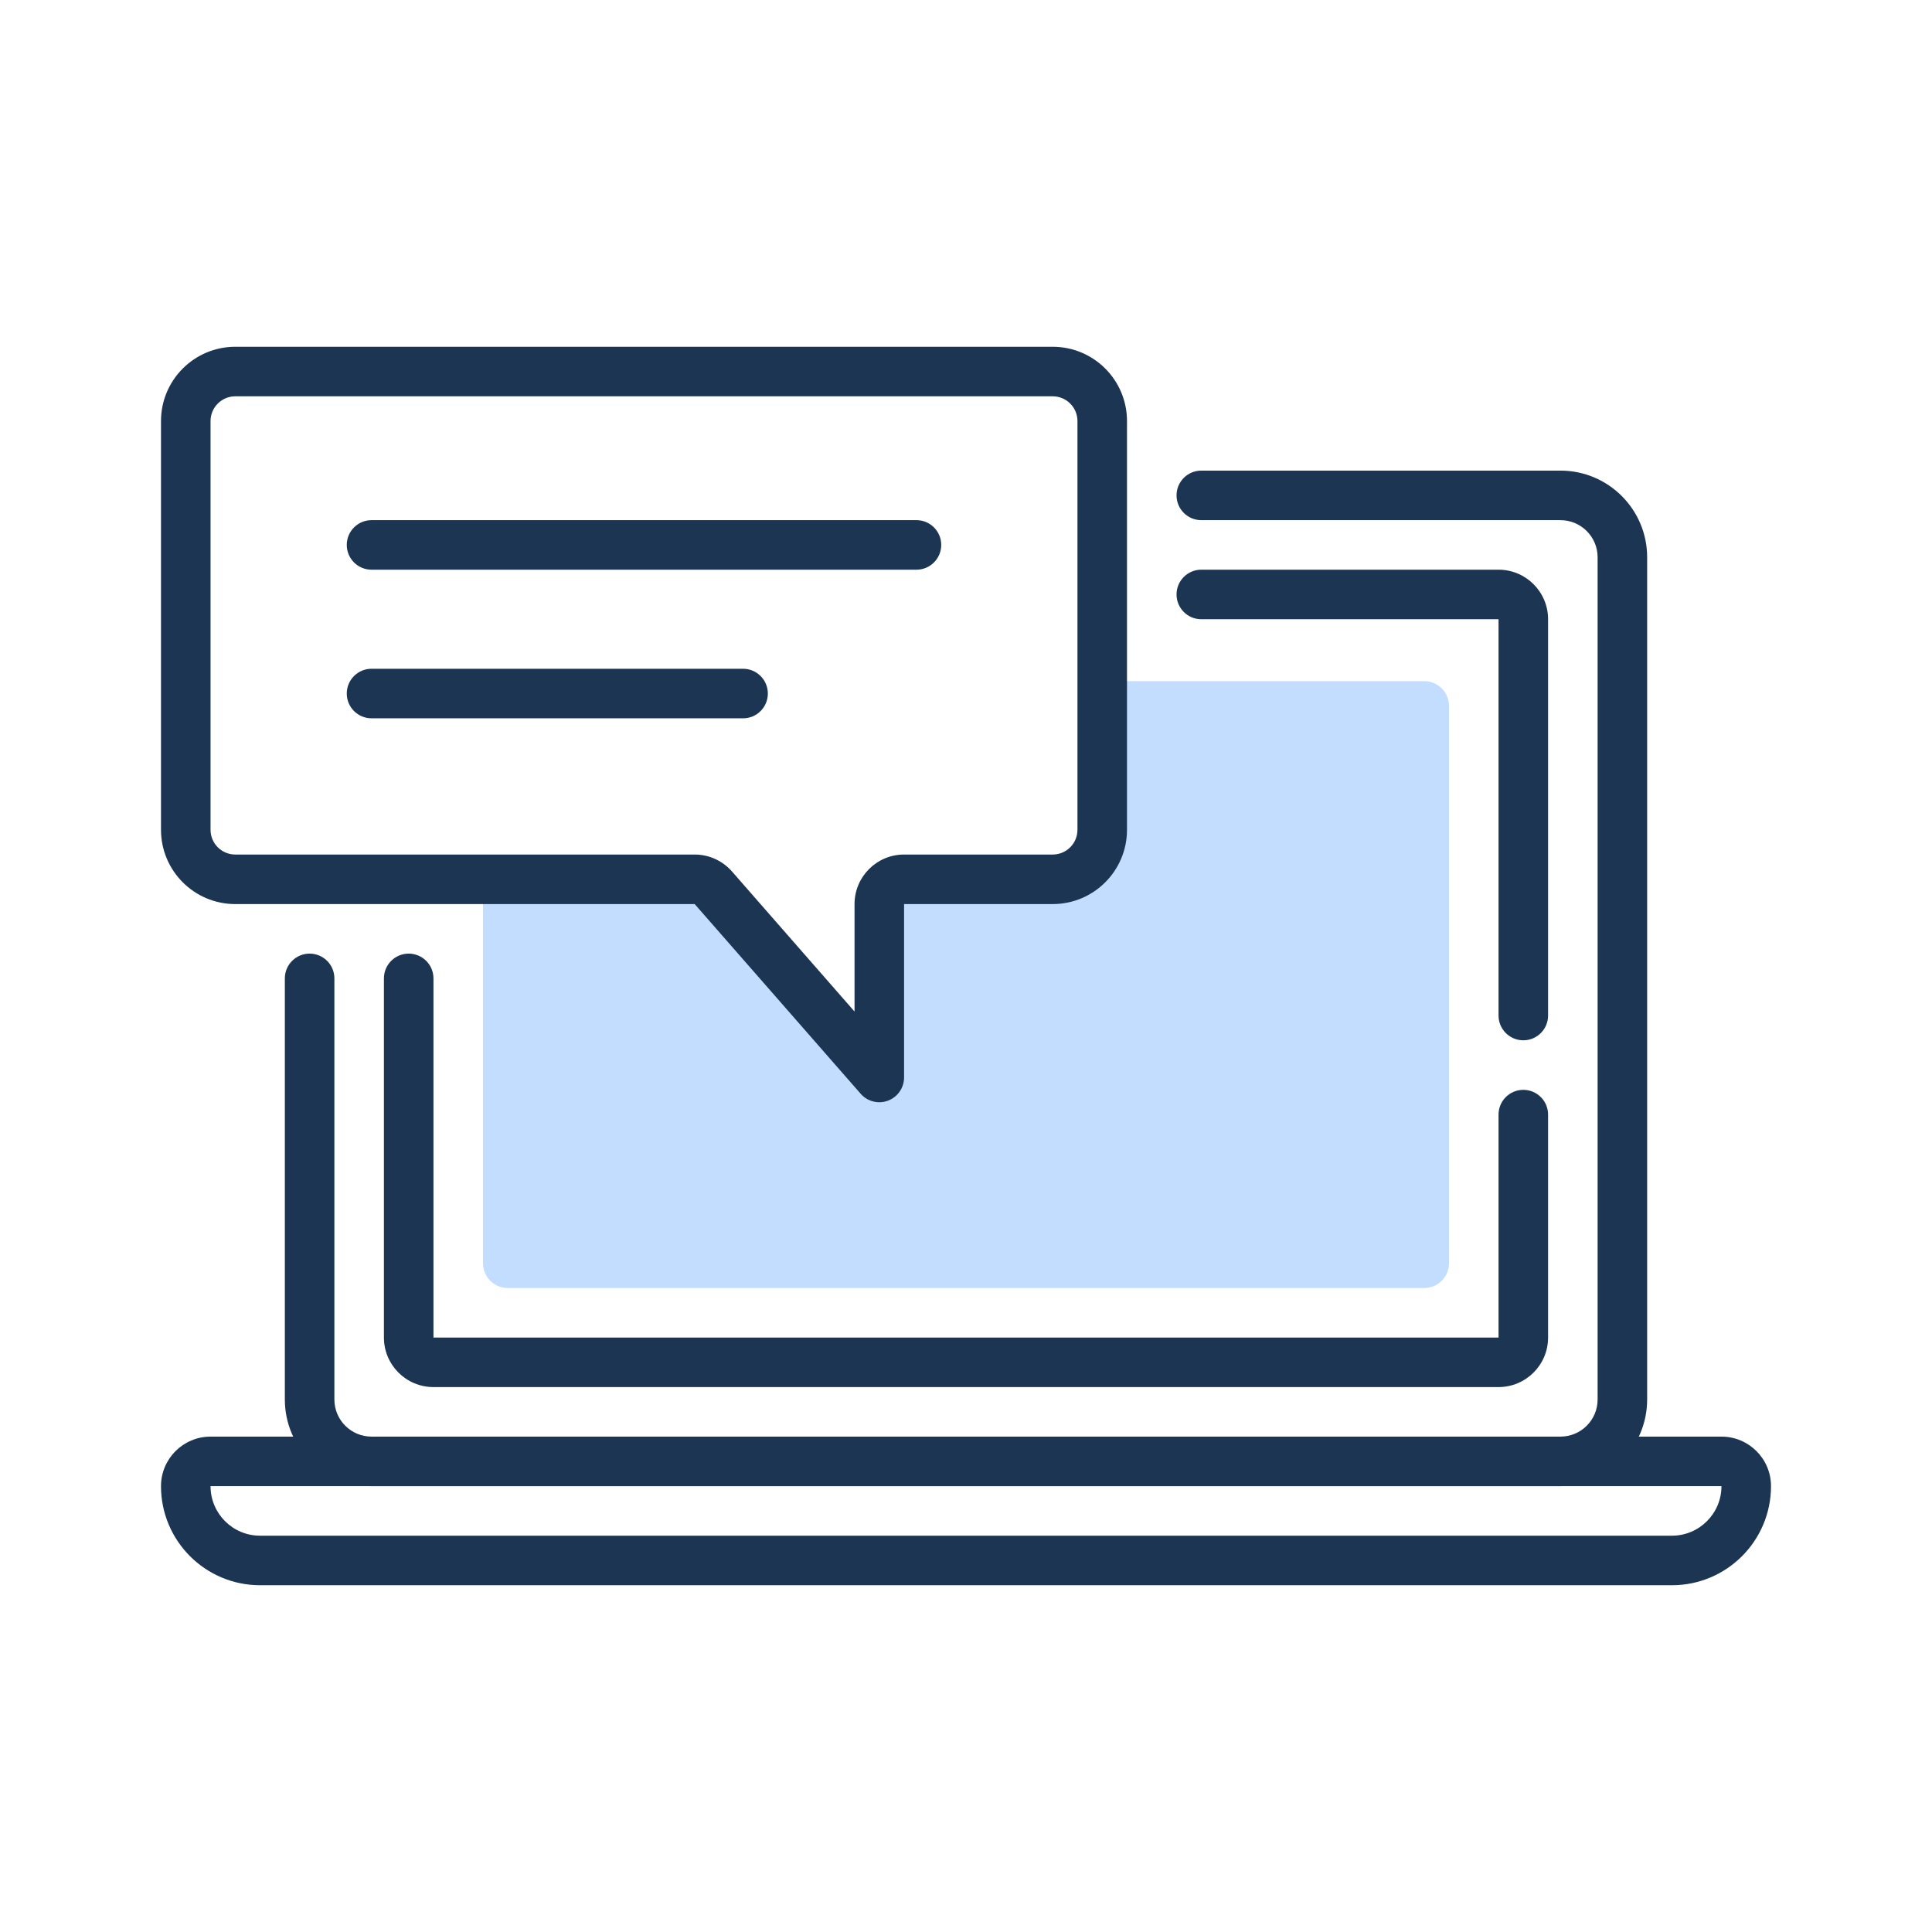
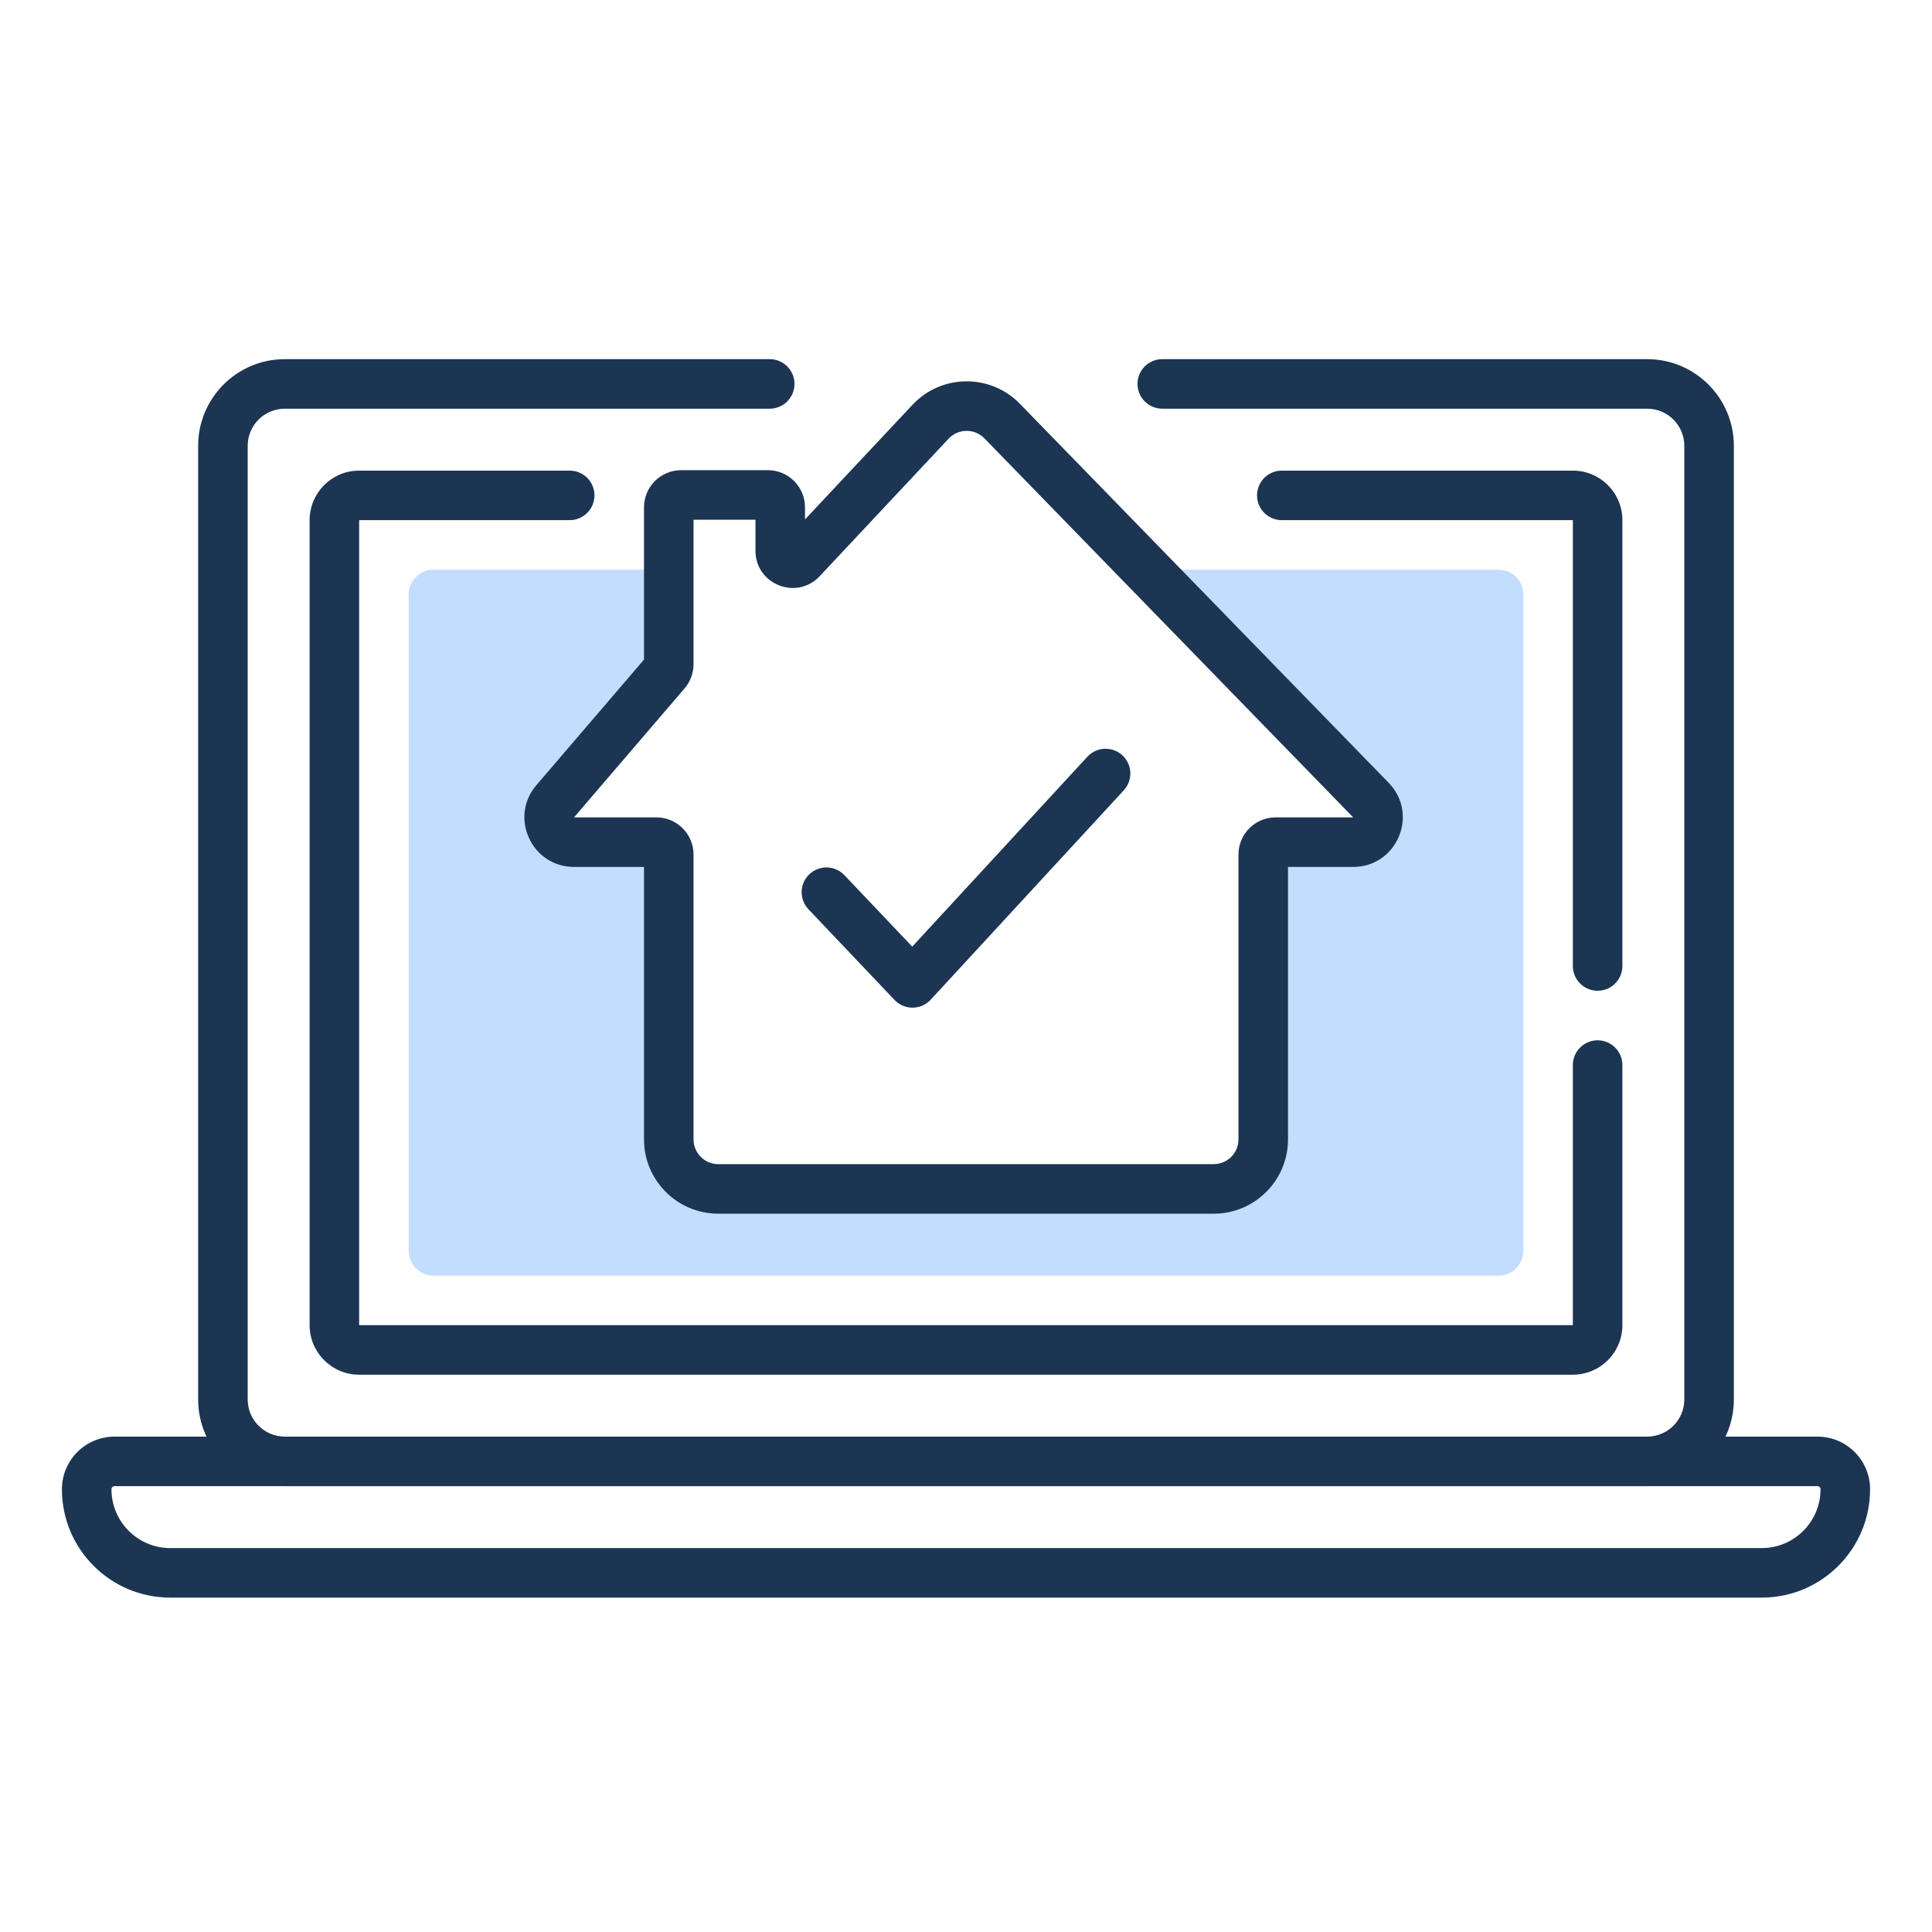
<svg xmlns="http://www.w3.org/2000/svg" width="156" height="156" viewBox="0 0 156 156" fill="none">
-   <path fill-rule="evenodd" clip-rule="evenodd" d="M39 70.5V102C39 103.105 39.895 104 41 104H115C116.105 104 117 103.105 117 102V57C117 55.895 116.105 55 115 55H89V68.5C89 69.605 88.105 70.5 87 70.5H72C70.895 70.5 70 71.395 70 72.5V86.5L56.598 71.183C56.218 70.749 55.669 70.5 55.093 70.5H39Z" fill="#C2DDFF" />
-   <path fill-rule="evenodd" clip-rule="evenodd" d="M28 44C28 42.895 28.895 42 30 42H74C75.105 42 76 42.895 76 44C76 45.105 75.105 46 74 46H30C28.895 46 28 45.105 28 44Z" fill="#1C3553" />
-   <path fill-rule="evenodd" clip-rule="evenodd" d="M28 56C28 54.895 28.895 54 30 54H60C61.105 54 62 54.895 62 56C62 57.105 61.105 58 60 58H30C28.895 58 28 57.105 28 56Z" fill="#1C3553" />
-   <path fill-rule="evenodd" clip-rule="evenodd" d="M13 120C13 117.791 14.791 116 17 116H139C141.209 116 143 117.791 143 120C143 124.418 139.418 128 135 128H21C16.582 128 13 124.418 13 120ZM139 120H17C17 122.209 18.791 124 21 124H135C137.209 124 139 122.209 139 120Z" fill="#1C3553" />
-   <path fill-rule="evenodd" clip-rule="evenodd" d="M95 40C95 38.895 95.895 38 97 38H126C129.866 38 133 41.134 133 45V113C133 116.866 129.866 120 126 120H30C26.134 120 23 116.866 23 113V79C23 77.895 23.895 77 25 77C26.105 77 27 77.895 27 79V113C27 114.657 28.343 116 30 116H126C127.657 116 129 114.657 129 113V45C129 43.343 127.657 42 126 42H97C95.895 42 95 41.105 95 40Z" fill="#1C3553" />
-   <path fill-rule="evenodd" clip-rule="evenodd" d="M13 34C13 30.686 15.686 28 19 28H85C88.314 28 91 30.686 91 34V67C91 70.314 88.314 73 85 73H73V87C73 87.833 72.483 88.579 71.704 88.872C70.924 89.165 70.043 88.944 69.495 88.317L56.093 73H19C15.686 73 13 70.314 13 67V34ZM19 32C17.895 32 17 32.895 17 34V67C17 68.105 17.895 69 19 69H56.093C57.246 69 58.343 69.498 59.103 70.366L69 81.677V73C69 70.791 70.791 69 73 69H85C86.105 69 87 68.105 87 67V34C87 32.895 86.105 32 85 32H19Z" fill="#1C3553" />
-   <path fill-rule="evenodd" clip-rule="evenodd" d="M95 48C95 46.895 95.895 46 97 46H121C123.209 46 125 47.791 125 50V82C125 83.105 124.105 84 123 84C121.895 84 121 83.105 121 82V50H97C95.895 50 95 49.105 95 48ZM33 77C34.105 77 35 77.895 35 79V108H121V90C121 88.895 121.895 88 123 88C124.105 88 125 88.895 125 90V108C125 110.209 123.209 112 121 112H35C32.791 112 31 110.209 31 108V79C31 77.895 31.895 77 33 77Z" fill="#1C3553" />
+   <path fill-rule="evenodd" clip-rule="evenodd" d="M54.032 67.121H47.385C45.67 67.121 44.751 65.105 45.874 63.81L54.787 53.541C54.945 53.359 55.032 53.126 55.032 52.885V46H35.001C33.896 46 33.001 46.896 33.001 48V101C33.001 102.105 33.896 103 35.001 103H121.001C122.105 103 123.001 102.105 123.001 101V48C123.001 46.896 122.105 46 121.001 46H93.609L109.923 63.768C111.1 65.051 110.19 67.121 108.449 67.121H101.969C101.417 67.121 100.969 67.569 100.969 68.121V92C100.969 94.209 99.179 96 96.969 96H59.032C56.823 96 55.032 94.209 55.032 92V68.121C55.032 67.569 54.584 67.121 54.032 67.121Z" fill="#C2DDFF" />
+   <path fill-rule="evenodd" clip-rule="evenodd" d="M9.25 120C9.112 120 9 120.112 9 120.25C9 122.873 11.127 125 13.75 125H142.25C144.873 125 147 122.873 147 120.25C147 120.112 146.888 120 146.75 120H9.25ZM5 120.25C5 117.903 6.903 116 9.25 116H146.75C149.097 116 151 117.903 151 120.25C151 125.082 147.082 129 142.25 129H13.75C8.918 129 5 125.082 5 120.25Z" fill="#1C3553" />
+   <path fill-rule="evenodd" clip-rule="evenodd" d="M23 33C21.343 33 20 34.343 20 36V113C20 114.657 21.343 116 23 116H133C134.657 116 136 114.657 136 113V36C136 34.343 134.657 33 133 33H93.849C92.745 33 91.849 32.104 91.849 31C91.849 29.895 92.745 29 93.849 29H133C136.866 29 140 32.134 140 36V113C140 116.866 136.866 120 133 120H23C19.134 120 16 116.866 16 113V36C16 32.134 19.134 29 23 29H62.151C63.255 29 64.151 29.895 64.151 31C64.151 32.104 63.255 33 62.151 33H23Z" fill="#1C3553" />
+   <path fill-rule="evenodd" clip-rule="evenodd" d="M25 42C25 39.791 26.791 38 29 38H46C47.105 38 48 38.895 48 40C48 41.104 47.105 42 46 42L29 42V107H127V86C127 84.895 127.895 84 129 84C130.105 84 131 84.895 131 86V107C131 109.209 129.209 111 127 111H29C26.791 111 25 109.209 25 107V42ZM101.5 40C101.5 38.895 102.395 38 103.5 38H127C129.209 38 131 39.791 131 42V78C131 79.104 130.105 80 129 80C127.895 80 127 79.104 127 78V42H103.5C102.395 42 101.5 41.104 101.5 40Z" fill="#1C3553" />
+   <path fill-rule="evenodd" clip-rule="evenodd" d="M73.677 32.687C76.017 30.191 79.968 30.154 82.354 32.607L112.131 63.211C114.597 65.746 112.801 70 109.264 70H104V92C104 95.314 101.314 98 98 98H58C54.686 98 52 95.314 52 92V70H46.349C42.931 70 41.087 65.991 43.312 63.397L52 53.26V40.965C52 39.309 53.343 37.965 55 37.965H62C63.657 37.965 65 39.309 65 40.965V41.942L73.677 32.687ZM79.487 35.396C78.692 34.579 77.375 34.591 76.595 35.423L66.189 46.523C64.329 48.507 61 47.191 61 44.471V41.965H56V53.63C56 54.346 55.744 55.039 55.278 55.582L46.349 66H53C54.657 66 56 67.343 56 69V92C56 93.105 56.895 94 58 94H98C99.105 94 100 93.105 100 92V69C100 67.343 101.343 66 103 66H109.264L79.487 35.396Z" fill="#1C3553" />
+   <path fill-rule="evenodd" clip-rule="evenodd" d="M90.626 60.989C91.438 61.738 91.489 63.003 90.74 63.815L75.15 80.72C74.774 81.127 74.247 81.36 73.694 81.364C73.14 81.368 72.61 81.142 72.228 80.741L65.279 73.418C64.519 72.616 64.552 71.35 65.354 70.59C66.155 69.83 67.421 69.863 68.181 70.664L73.659 76.437L87.8 61.103C88.549 60.292 89.814 60.24 90.626 60.989Z" fill="#1C3553" />
</svg>
